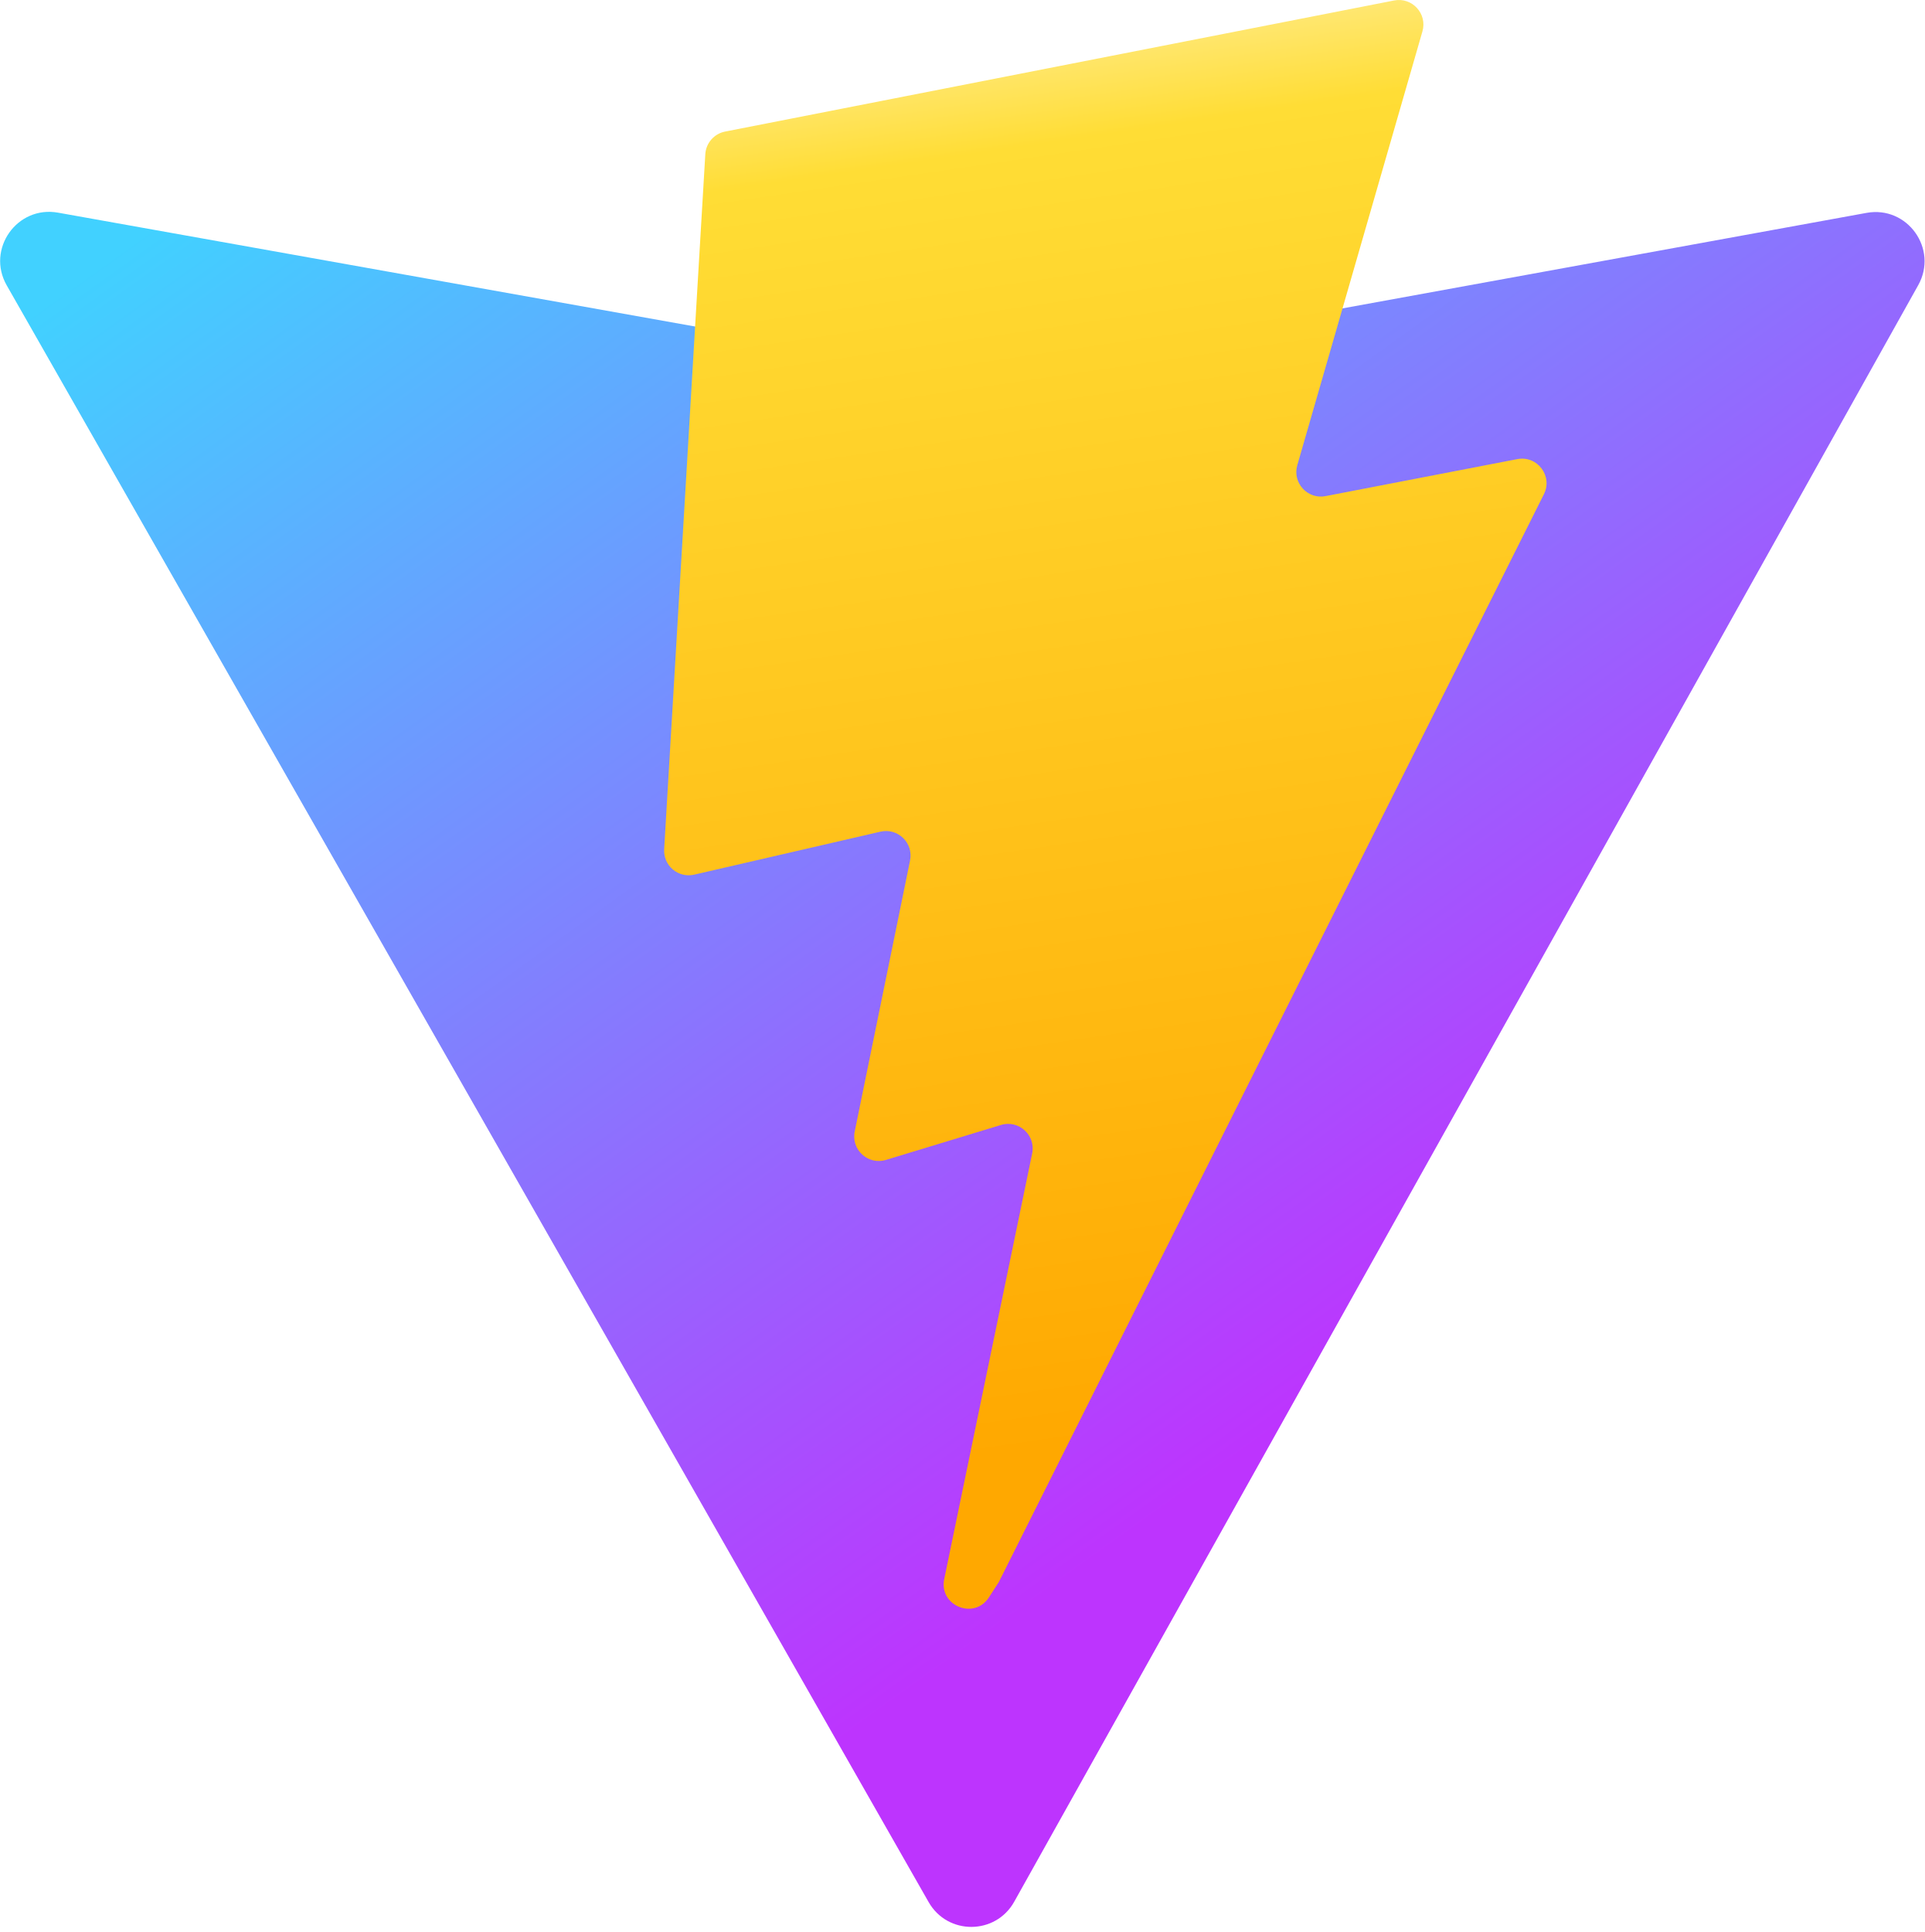
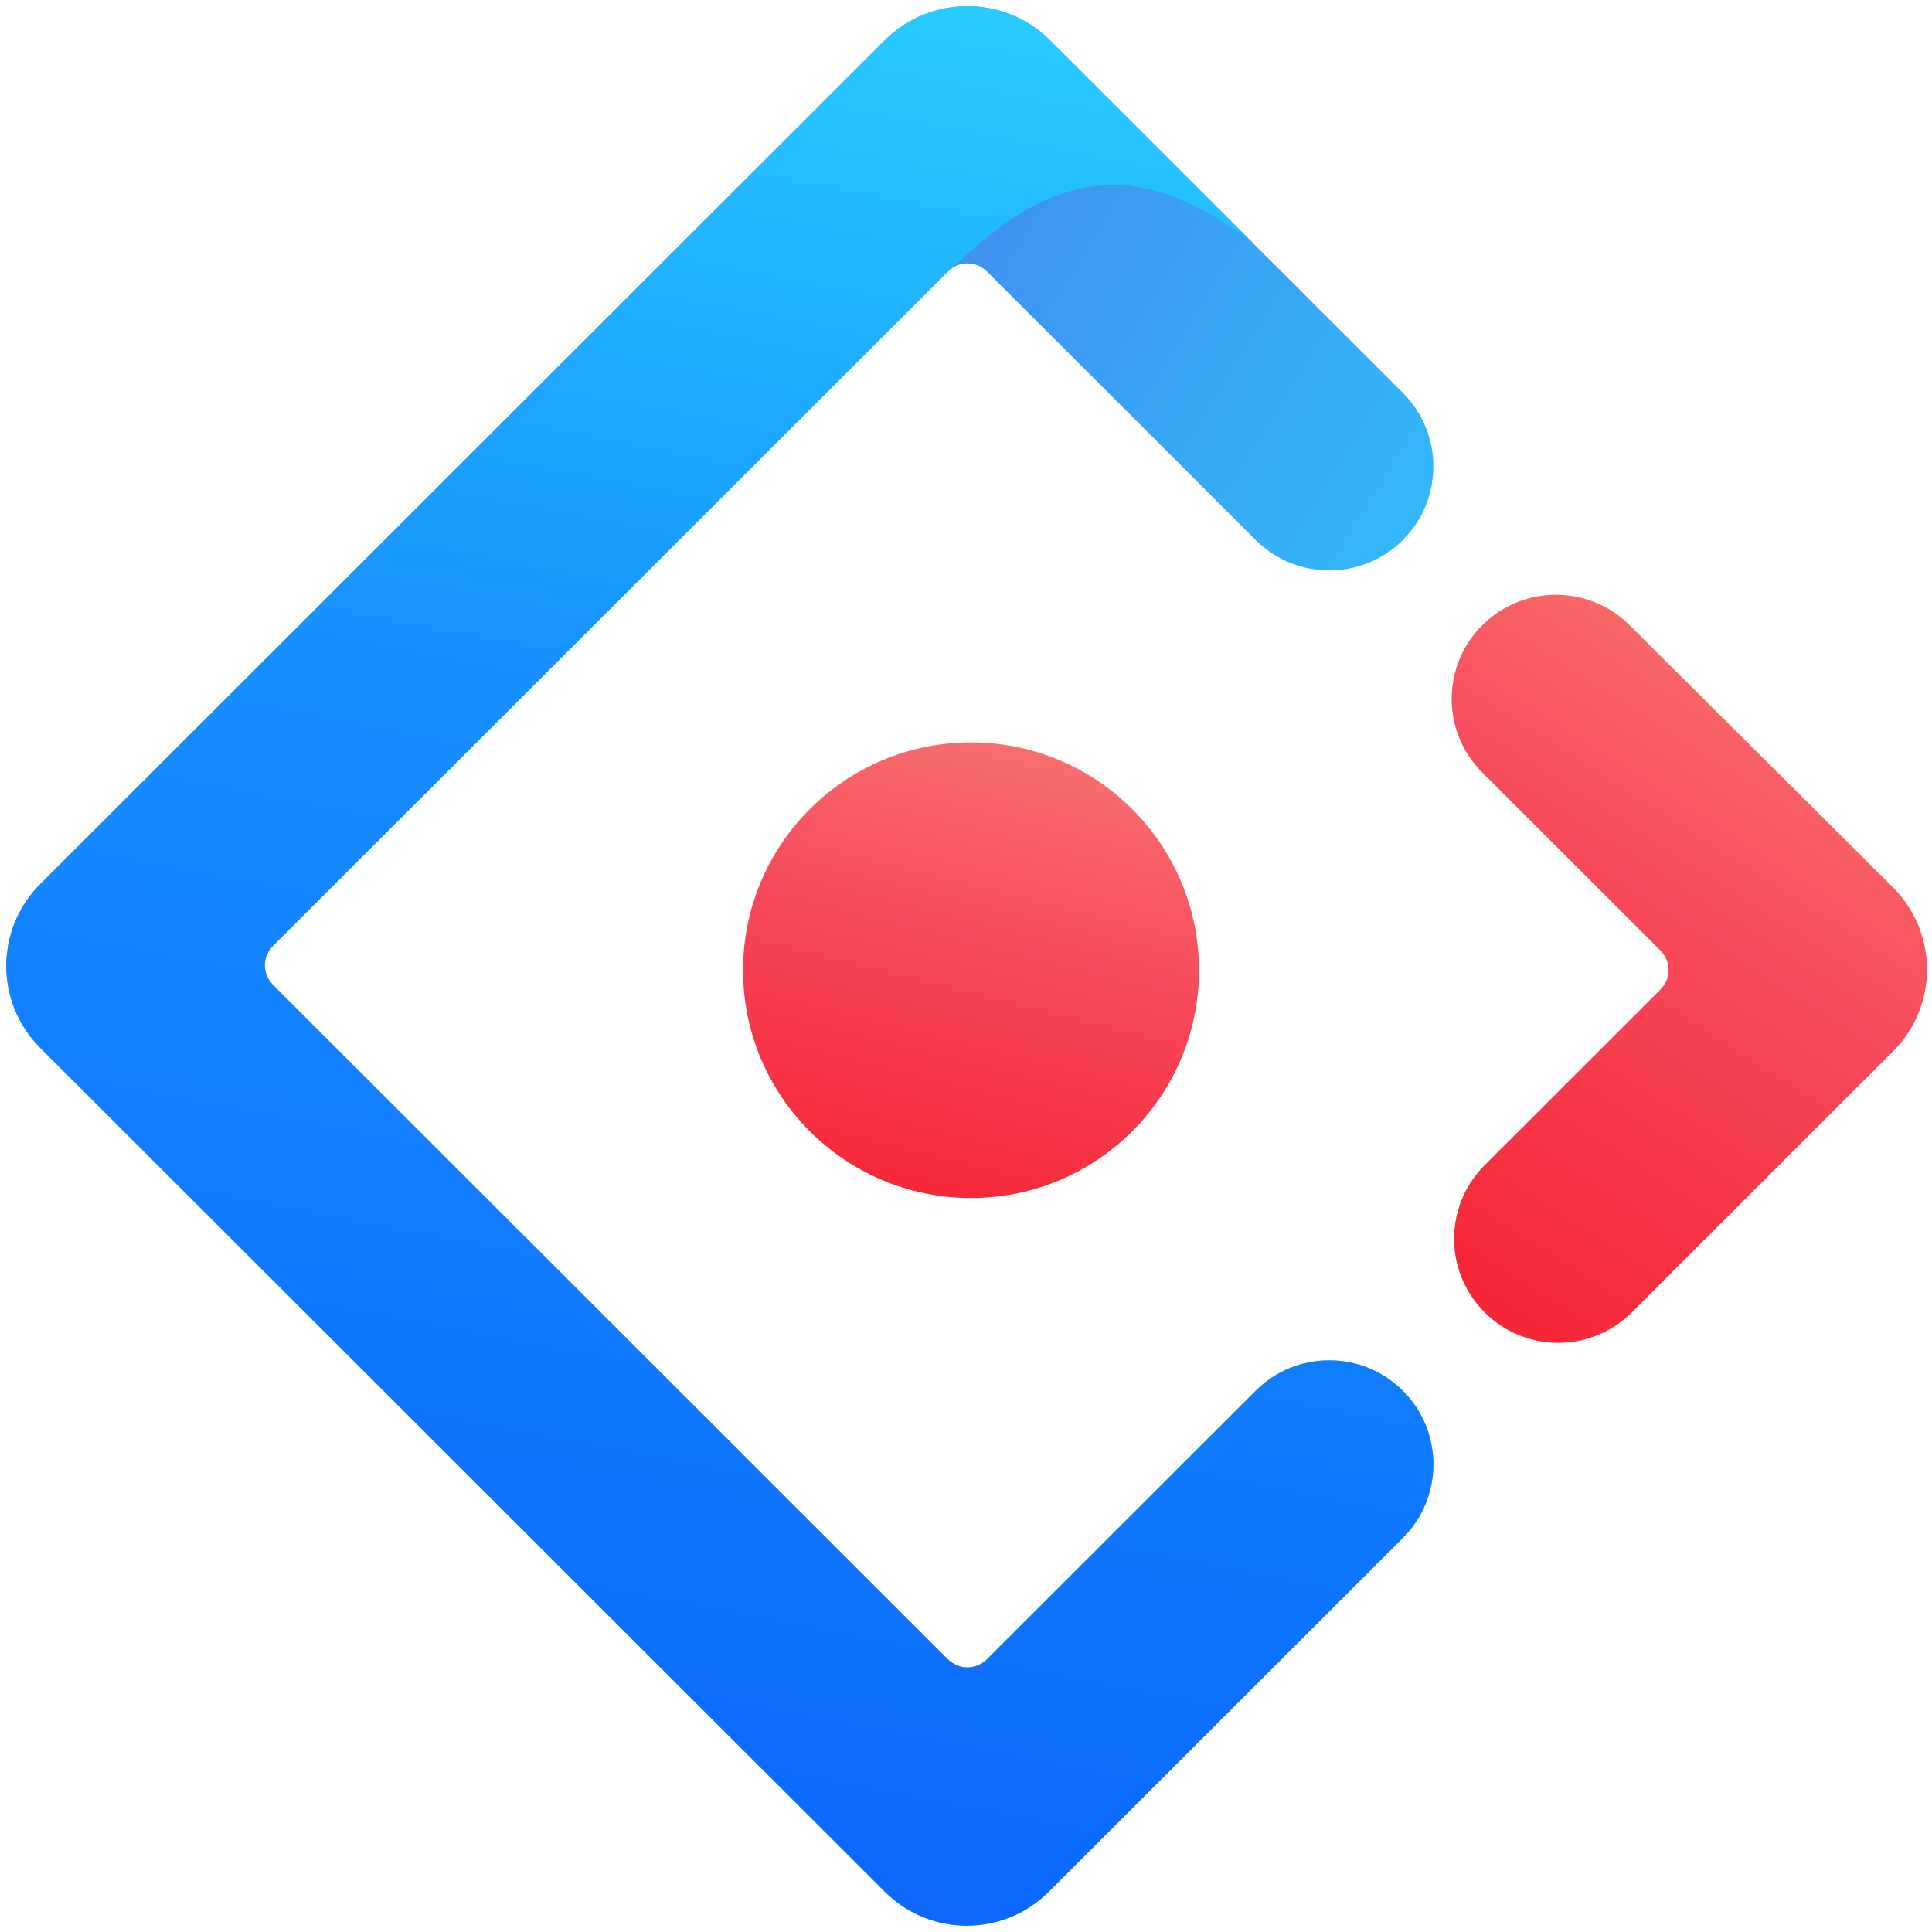
- <svg xmlns="http://www.w3.org/2000/svg" aria-hidden="true" role="img" class="iconify iconify--logos" width="31.88" height="32" preserveAspectRatio="xMidYMid meet" viewBox="0 0 256 257">
+ <svg xmlns="http://www.w3.org/2000/svg" width="200px" height="200px" viewBox="0 0 200 200" version="1.1">
  <defs>
-     <linearGradient id="IconifyId1813088fe1fbc01fb466" x1="-.828%" x2="57.636%" y1="7.652%" y2="78.411%">
-       <stop offset="0%" stop-color="#41D1FF" />
-       <stop offset="100%" stop-color="#BD34FE" />
+     <linearGradient x1="62.102%" y1="0%" x2="108.197%" y2="37.864%" id="linearGradient-1">
+       <stop stop-color="#4285EB" offset="0%" />
+       <stop stop-color="#2EC7FF" offset="100%" />
    </linearGradient>
-     <linearGradient id="IconifyId1813088fe1fbc01fb467" x1="43.376%" x2="50.316%" y1="2.242%" y2="89.03%">
-       <stop offset="0%" stop-color="#FFEA83" />
-       <stop offset="8.333%" stop-color="#FFDD35" />
-       <stop offset="100%" stop-color="#FFA800" />
+     <linearGradient x1="69.644%" y1="0%" x2="54.043%" y2="108.457%" id="linearGradient-2">
+       <stop stop-color="#29CDFF" offset="0%" />
+       <stop stop-color="#148EFF" offset="37.86%" />
+       <stop stop-color="#0A60FF" offset="100%" />
+     </linearGradient>
+     <linearGradient x1="69.691%" y1="-12.974%" x2="16.723%" y2="117.391%" id="linearGradient-3">
+       <stop stop-color="#FA816E" offset="0%" />
+       <stop stop-color="#F74A5C" offset="41.473%" />
+       <stop stop-color="#F51D2C" offset="100%" />
+     </linearGradient>
+     <linearGradient x1="68.128%" y1="-35.691%" x2="30.44%" y2="114.943%" id="linearGradient-4">
+       <stop stop-color="#FA8E7D" offset="0%" />
+       <stop stop-color="#F74A5C" offset="51.264%" />
+       <stop stop-color="#F51D2C" offset="100%" />
    </linearGradient>
  </defs>
-   <path fill="url(#IconifyId1813088fe1fbc01fb466)" d="M255.153 37.938L134.897 252.976c-2.483 4.44-8.862 4.466-11.382.048L.875 37.958c-2.746-4.814 1.371-10.646 6.827-9.67l120.385 21.517a6.537 6.537 0 0 0 2.322-.004l117.867-21.483c5.438-.991 9.574 4.796 6.877 9.62Z" />
-   <path fill="url(#IconifyId1813088fe1fbc01fb467)" d="M185.432.063L96.44 17.501a3.268 3.268 0 0 0-2.634 3.014l-5.474 92.456a3.268 3.268 0 0 0 3.997 3.378l24.777-5.718c2.318-.535 4.413 1.507 3.936 3.838l-7.361 36.047c-.495 2.426 1.782 4.5 4.151 3.78l15.304-4.649c2.372-.72 4.652 1.36 4.15 3.788l-11.698 56.621c-.732 3.542 3.979 5.473 5.943 2.437l1.313-2.028l72.516-144.72c1.215-2.423-.88-5.186-3.54-4.672l-25.505 4.922c-2.396.462-4.435-1.77-3.759-4.114l16.646-57.705c.677-2.35-1.37-4.583-3.769-4.113Z" />
+   <g id="Page-1" stroke="none" stroke-width="1" fill="none" fill-rule="evenodd">
+     <g id="logo" transform="translate(-20, -20)">
+       <g id="Group-28-Copy-5" transform="translate(20, 20)">
+         <g id="Group-27-Copy-3">
+           <g id="Group-25" fill-rule="nonzero">
+             <g id="2">
+               <path d="M91.588,4.177 L4.18,91.513 C-0.519,96.208 -0.519,103.792 4.18,108.487 L91.588,195.823 C96.287,200.519 103.877,200.519 108.577,195.823 L145.225,159.205 C149.434,155 149.434,148.182 145.225,143.977 C141.017,139.772 134.194,139.772 129.985,143.977 L102.202,171.737 C101.032,172.906 99.257,172.906 98.088,171.737 L28.286,101.993 C27.116,100.824 27.116,99.051 28.286,97.882 L98.088,28.138 C99.257,26.969 101.032,26.969 102.202,28.138 L129.985,55.898 C134.194,60.103 141.017,60.103 145.225,55.898 C149.434,51.693 149.434,44.876 145.225,40.671 L108.581,4.056 C103.862,-0.538 96.269,-0.501 91.588,4.177 Z" id="Shape" fill="url(#linearGradient-1)" />
+               <path d="M91.588,4.177 L4.18,91.513 C-0.519,96.208 -0.519,103.792 4.18,108.487 L91.588,195.823 C96.287,200.519 103.877,200.519 108.577,195.823 L145.225,159.205 C149.434,155 149.434,148.182 145.225,143.977 C141.017,139.772 134.194,139.772 129.985,143.977 L102.202,171.737 C101.032,172.906 99.257,172.906 98.088,171.737 L28.286,101.993 C27.116,100.824 27.116,99.051 28.286,97.882 L98.088,28.138 C101,25.627 105.752,20.542 112.73,19.352 C117.916,18.469 123.585,20.414 129.739,25.189 C125.625,21.078 118.572,14.034 108.581,4.056 C103.862,-0.538 96.269,-0.501 91.588,4.177 Z" id="Shape" fill="url(#linearGradient-2)" />
+             </g>
+             <path d="M153.686,135.855 C157.894,140.06 164.717,140.06 168.926,135.855 L195.96,108.843 C200.659,104.147 200.659,96.564 195.961,91.869 L168.691,64.718 C164.472,60.518 157.647,60.524 153.436,64.732 C149.227,68.937 149.227,75.754 153.436,79.959 L171.854,98.362 C173.024,99.531 173.024,101.305 171.854,102.473 L153.686,120.627 C149.477,124.832 149.477,131.65 153.686,135.855 Z" id="Shape" fill="url(#linearGradient-3)" />
+           </g>
+           <ellipse id="Combined-Shape" fill="url(#linearGradient-4)" cx="100.519" cy="100.437" rx="23.6" ry="23.581" />
+         </g>
+       </g>
+     </g>
+   </g>
</svg>
